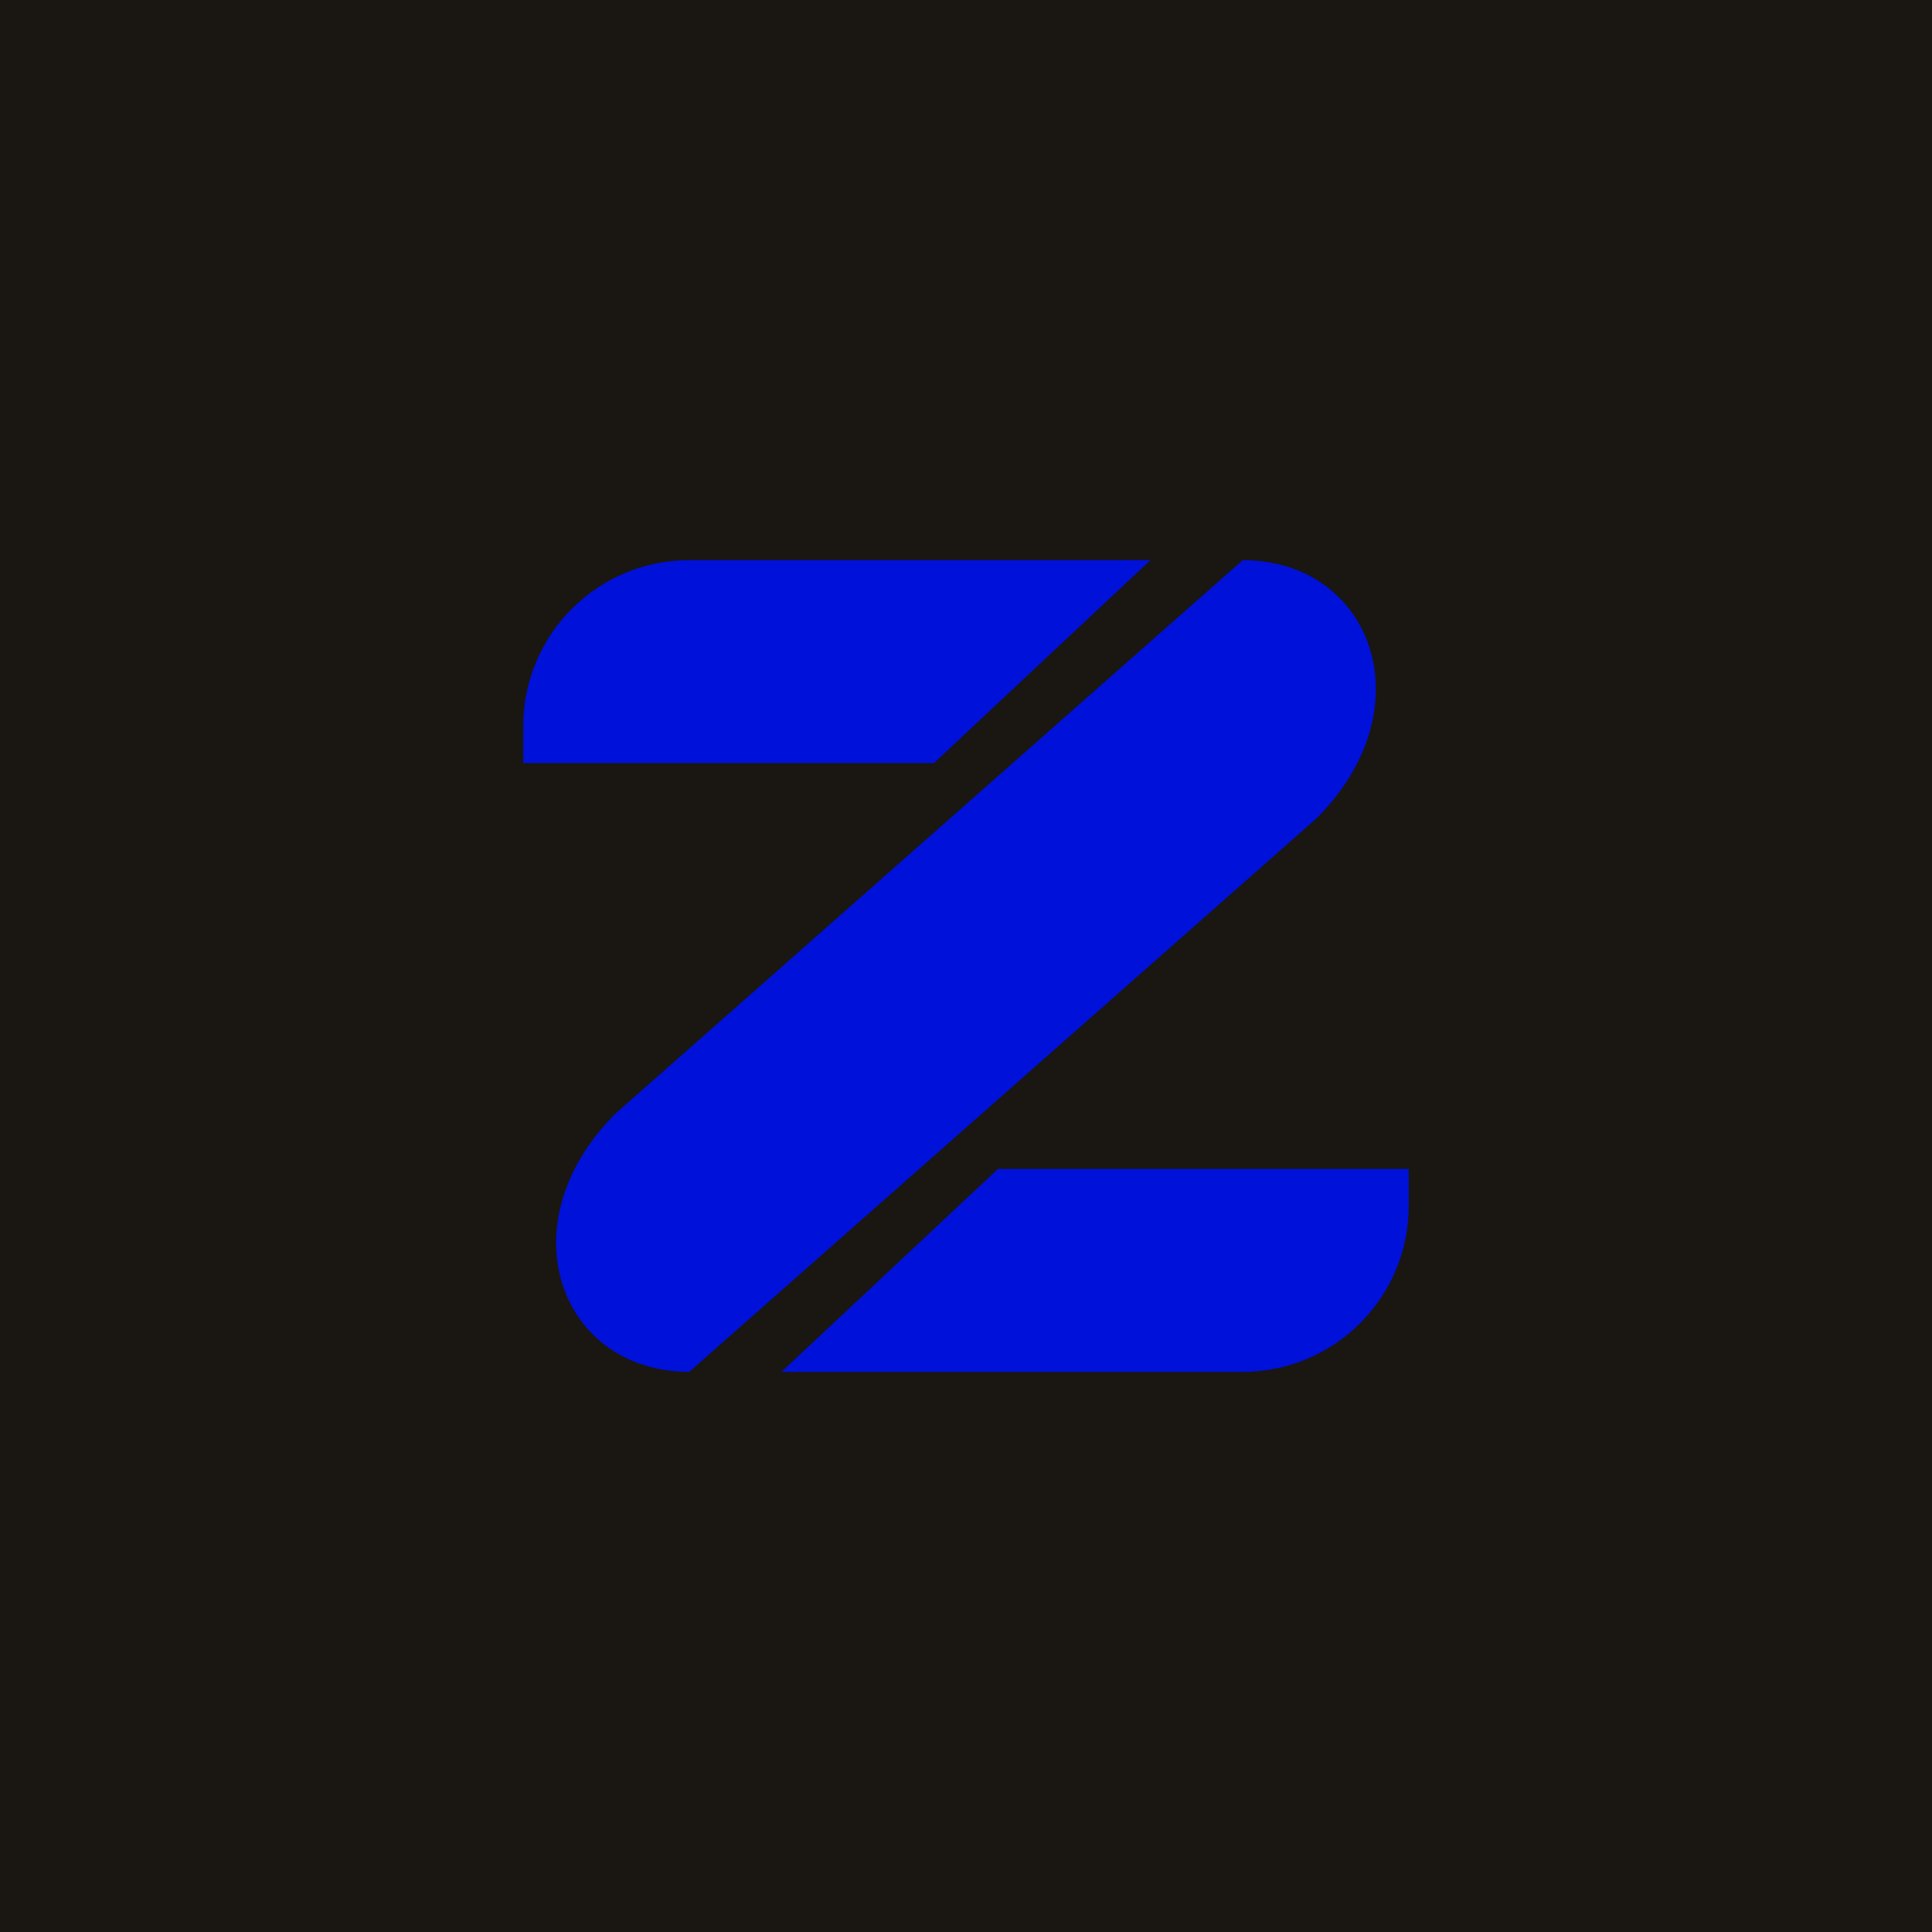
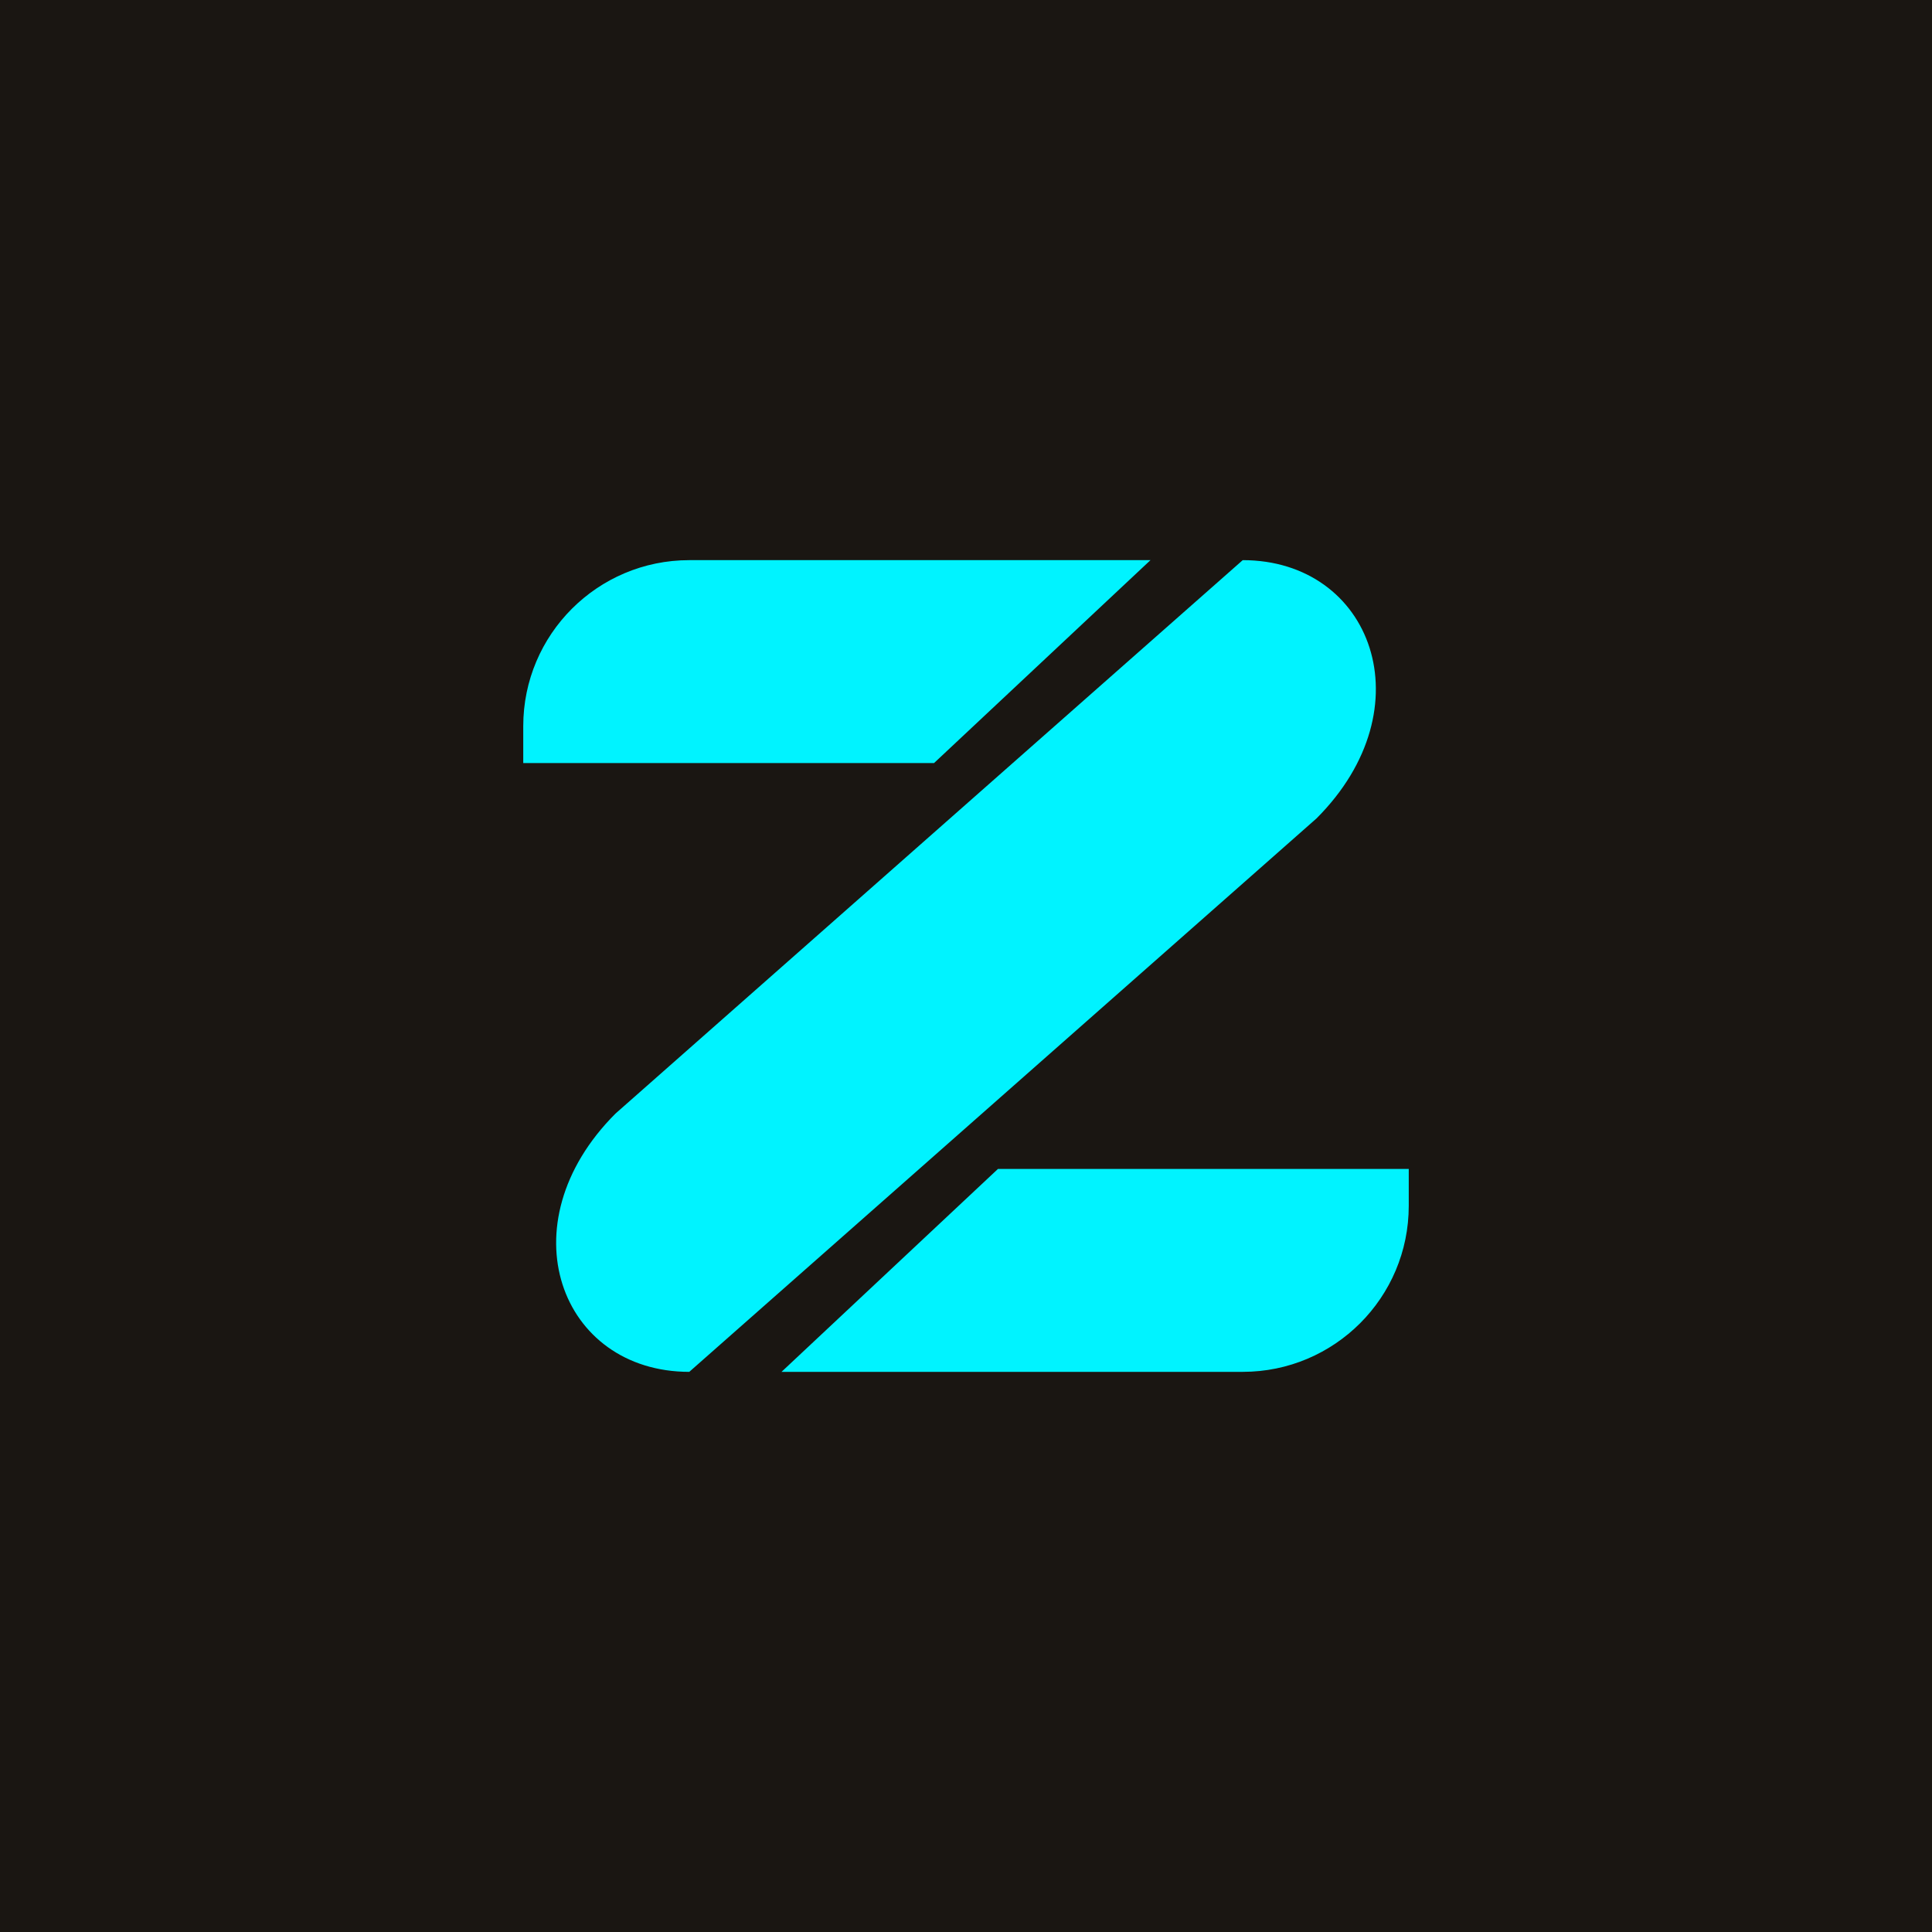
<svg xmlns="http://www.w3.org/2000/svg" viewBox="0 0 108 108">
  <rect width="108" height="108" fill="#1a1612" />
  <g transform="translate(21 21) scale(1.03125)">
-     <path fill="#0011d9" d="M17 10H42L30.267 21H8V19C8 14.029 12.029 10 17 10ZM47 10C54 10 57 18 51 24L17 54C10 54 7 46 13 40L47 10ZM47 54H22L33.733 43H56V45C56 49.971 51.971 54 47 54Z" />
+     <path fill="#00f3ff" d="M17 10H42L30.267 21H8V19C8 14.029 12.029 10 17 10ZM47 10C54 10 57 18 51 24L17 54C10 54 7 46 13 40L47 10ZM47 54H22L33.733 43H56V45C56 49.971 51.971 54 47 54Z" />
  </g>
</svg>
